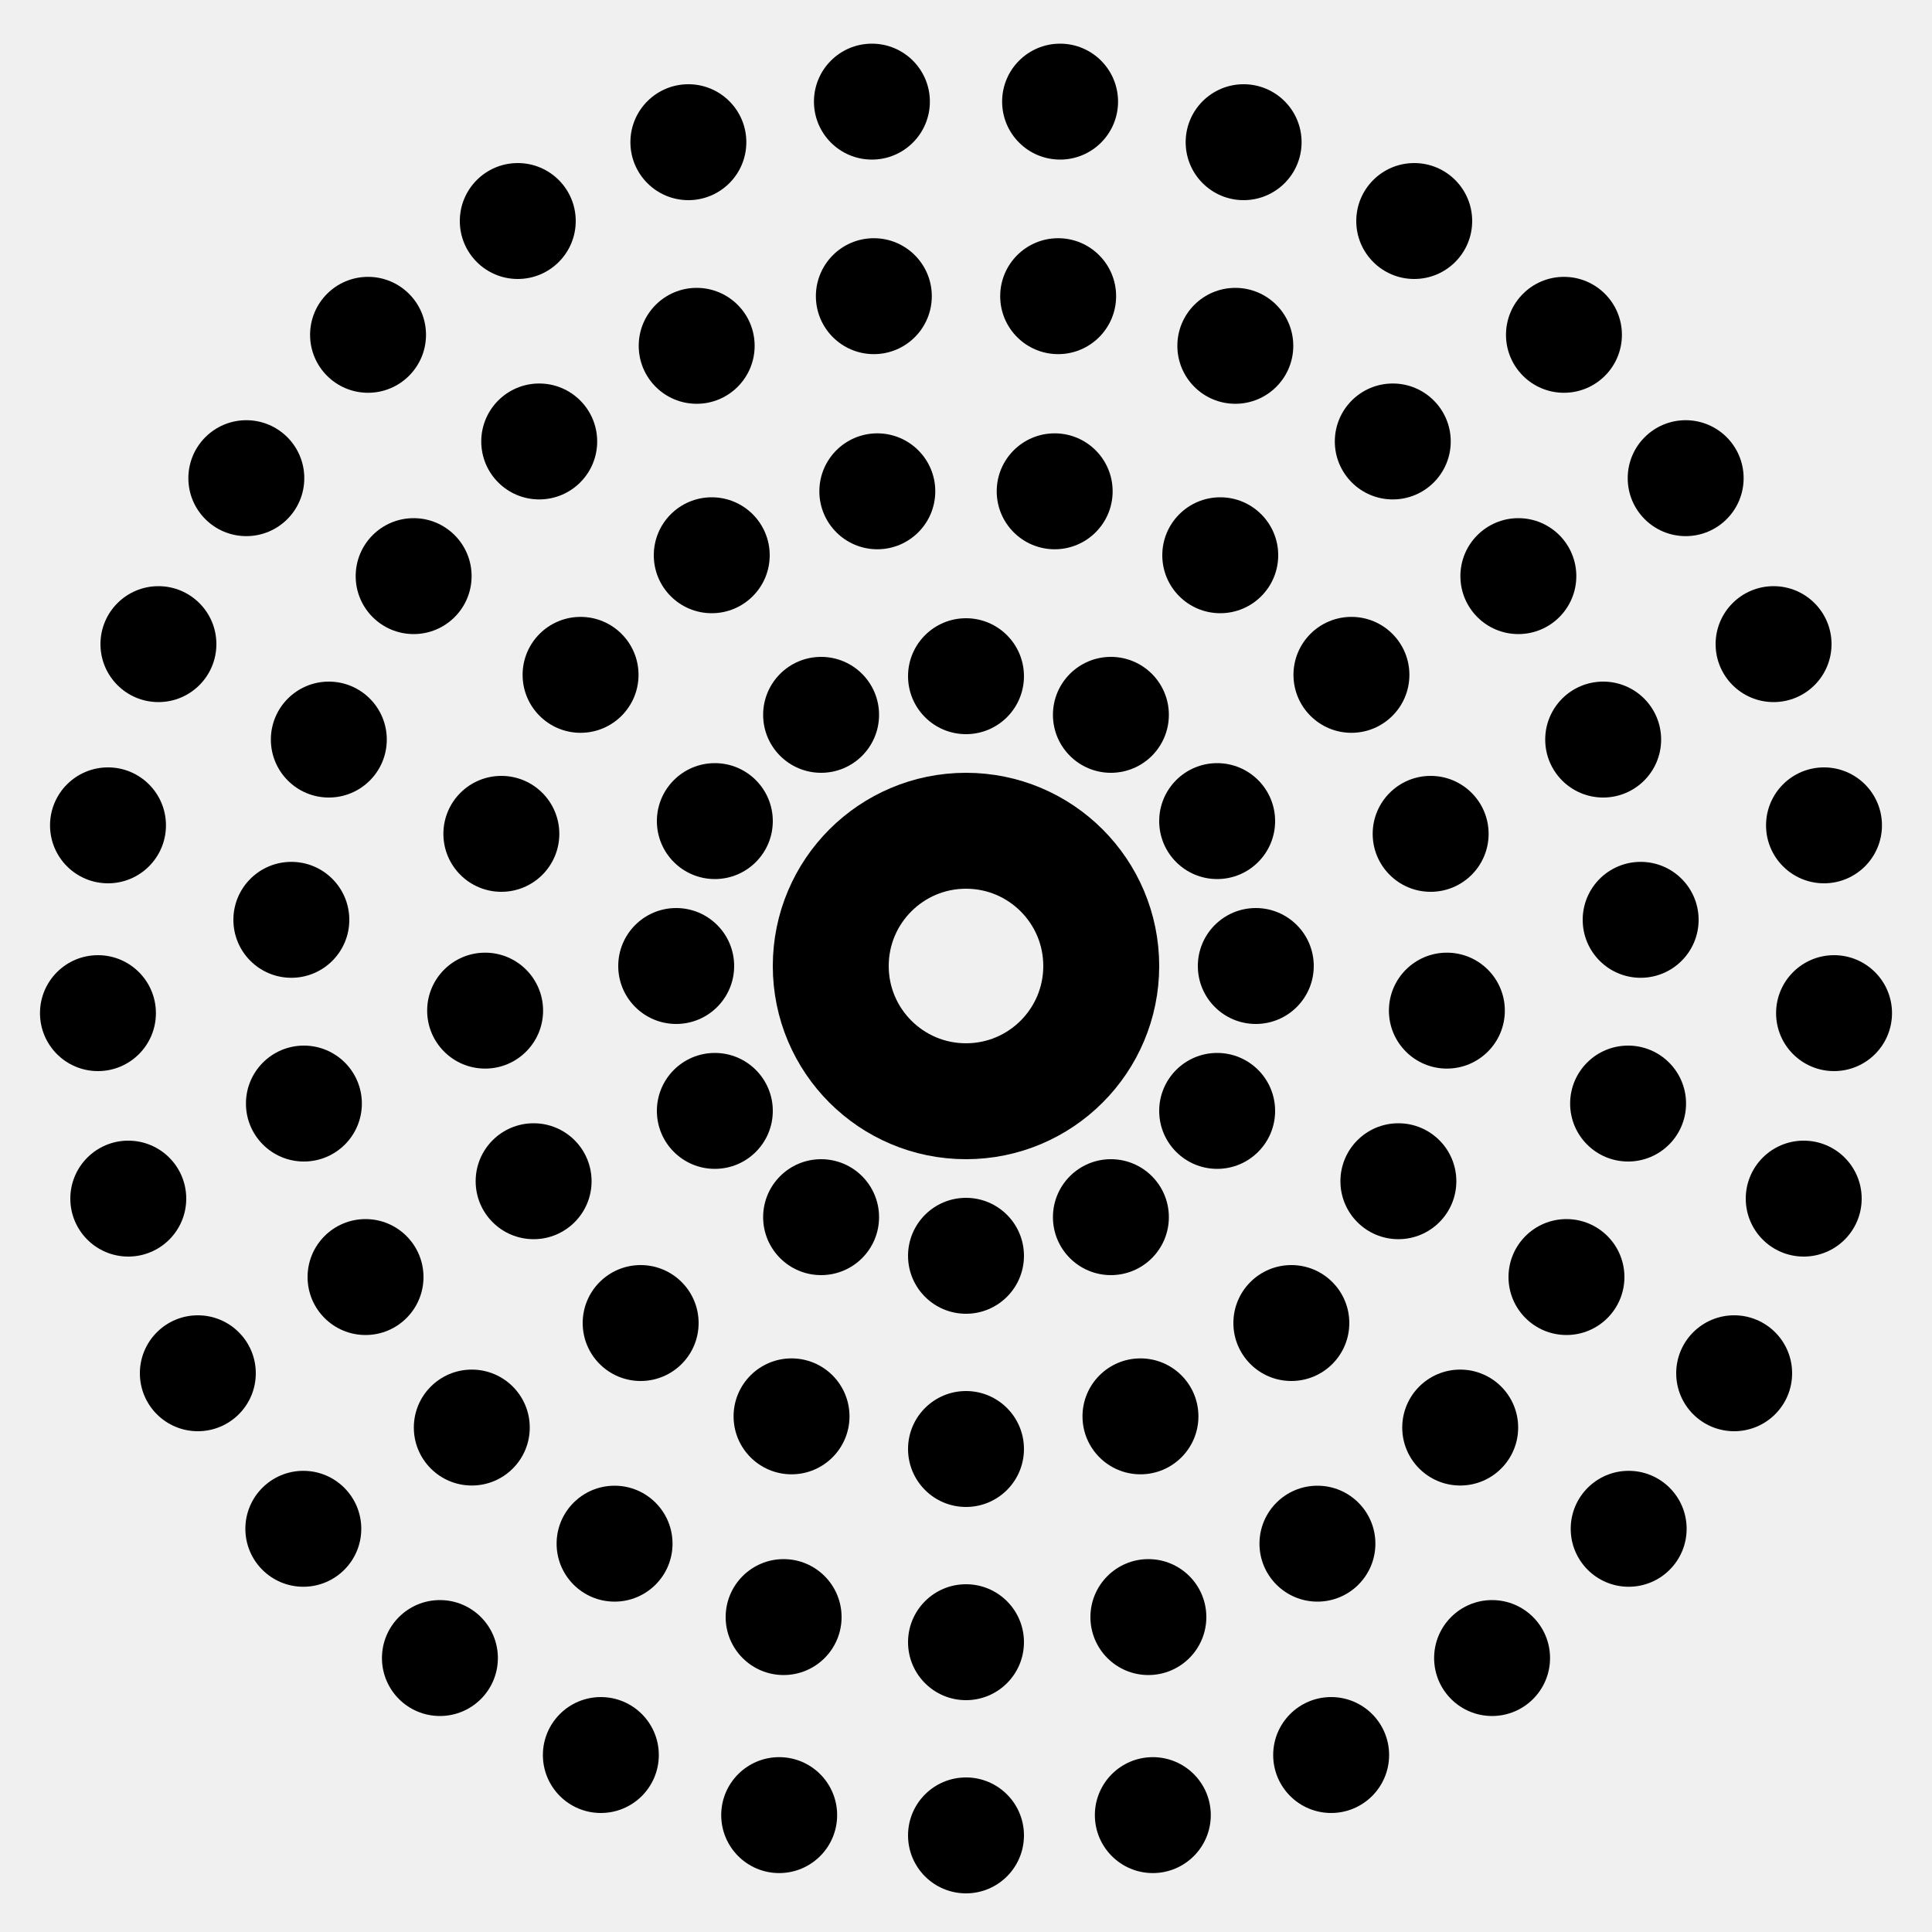
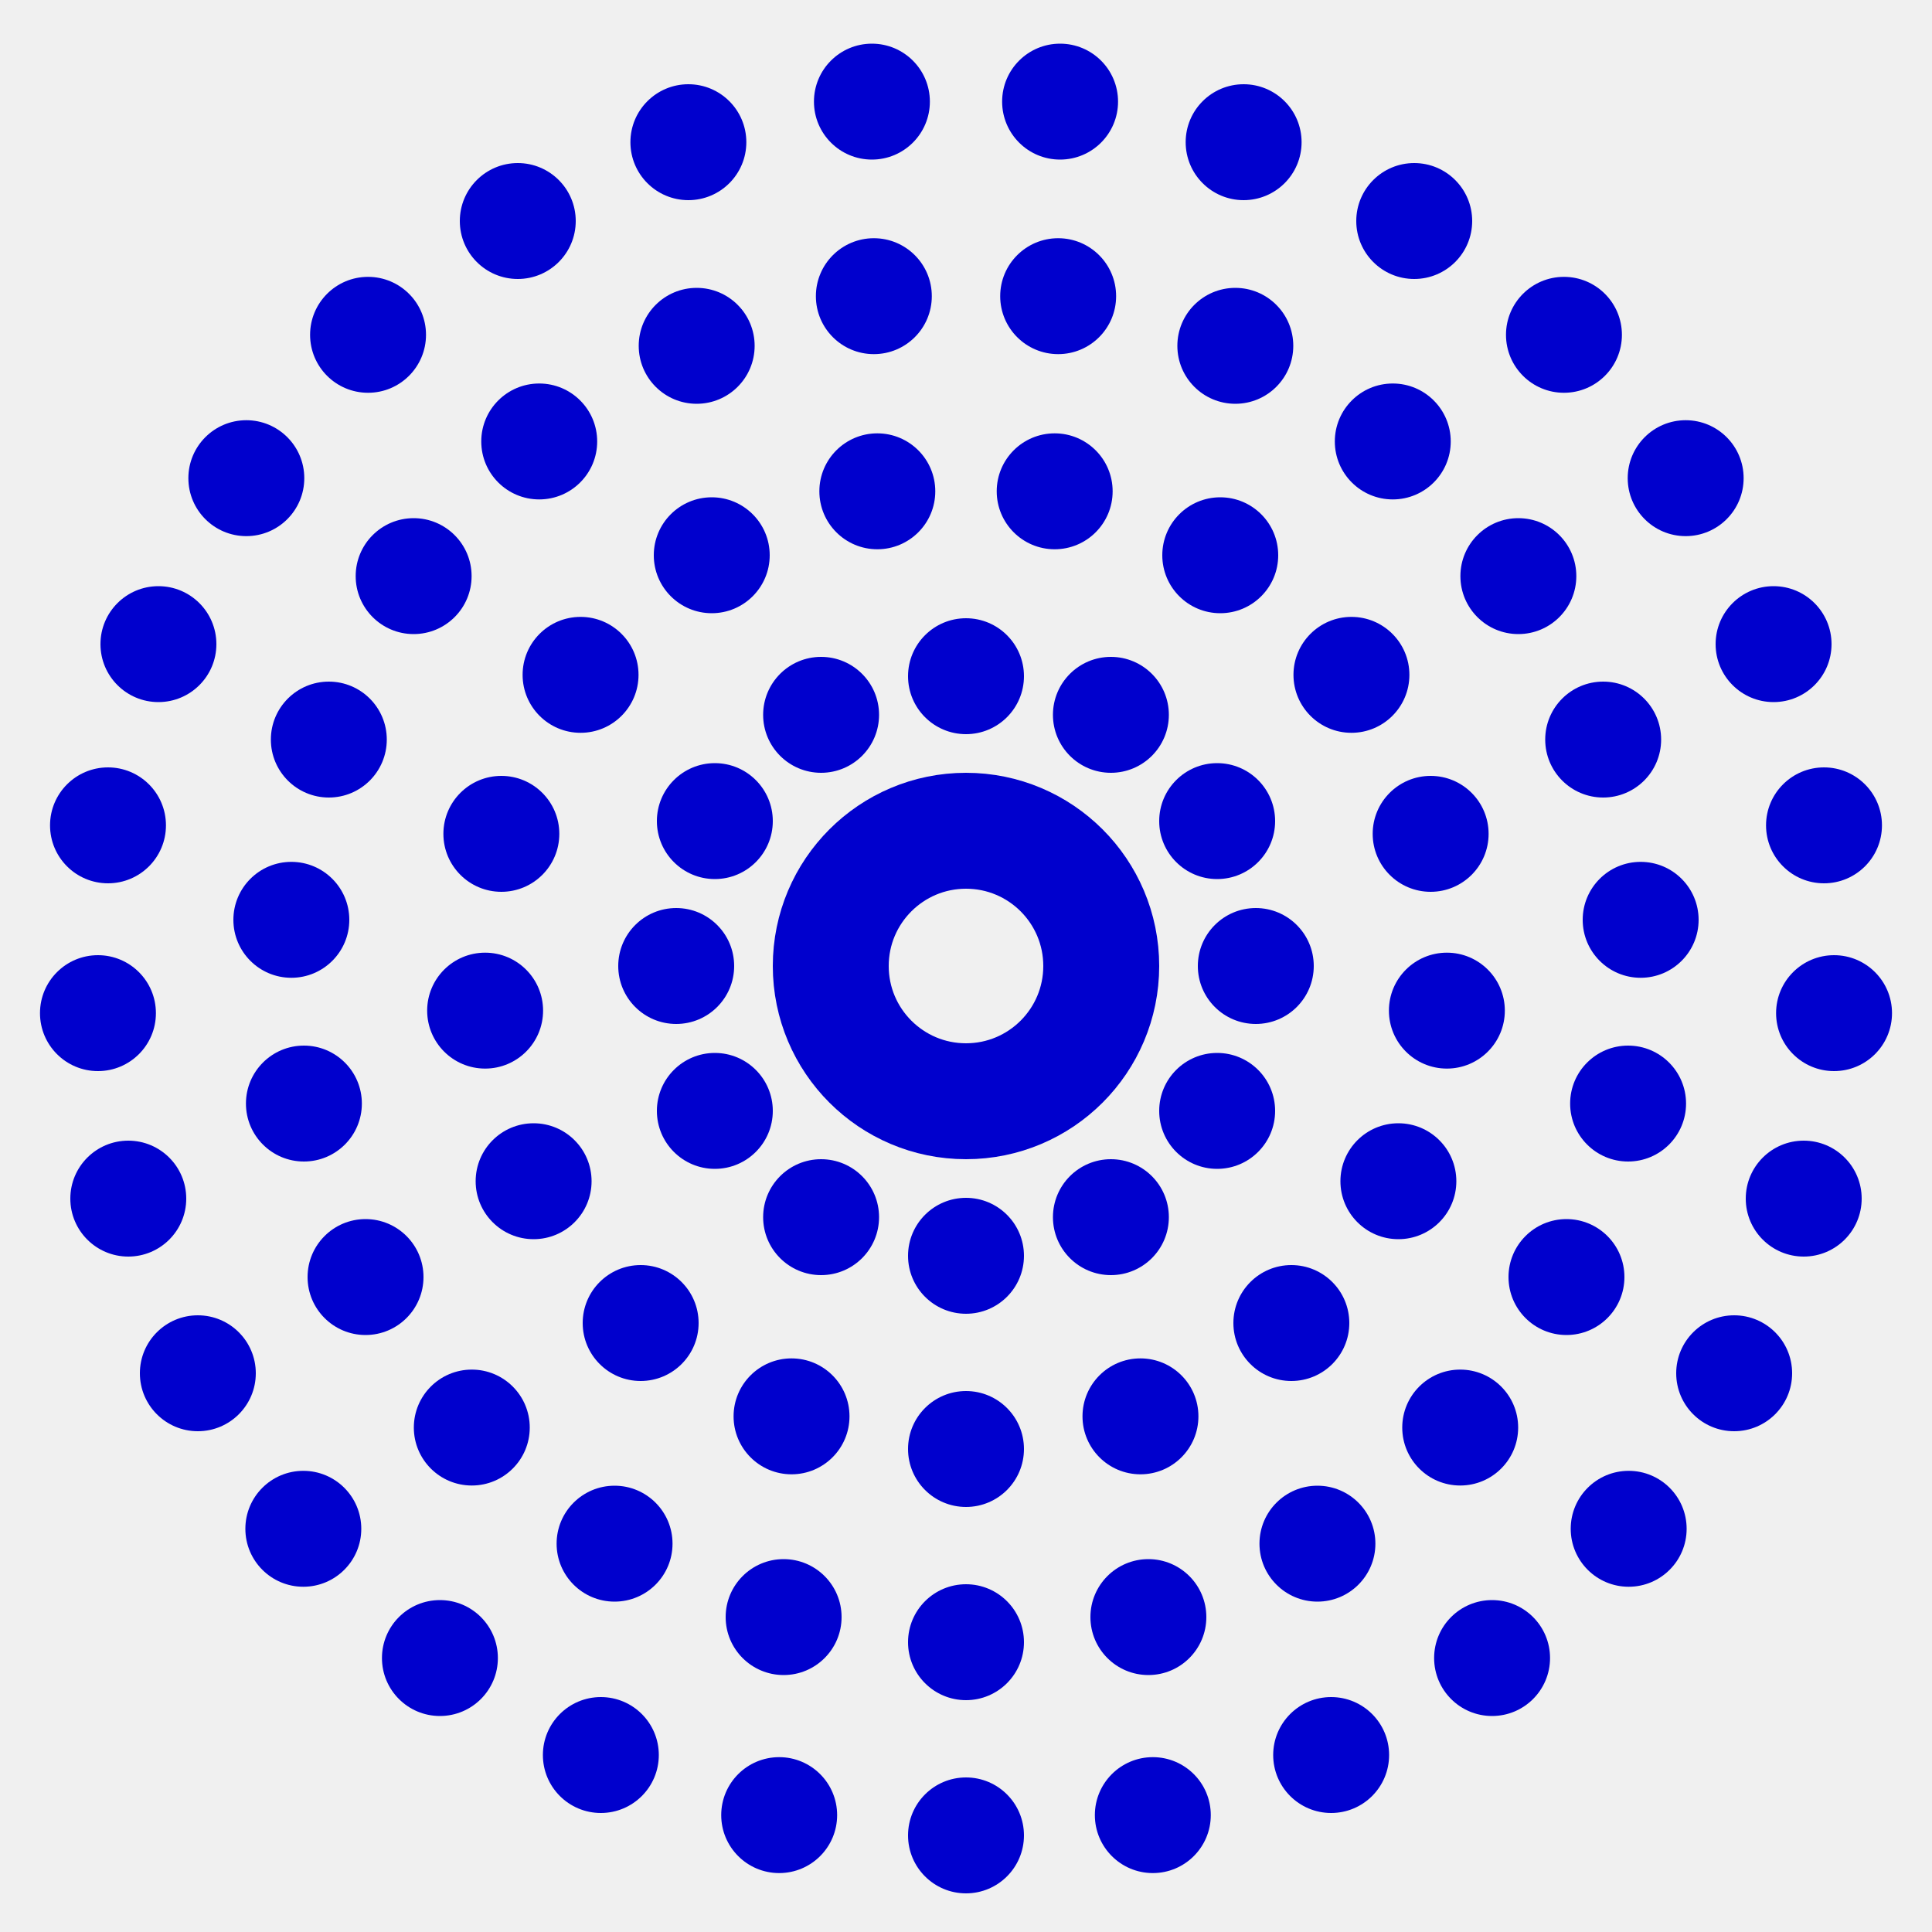
<svg xmlns="http://www.w3.org/2000/svg" width="100" height="100">
-   <circle cx="50" cy="50" r="7" stroke="black" stroke-width="6" fill="white" fill-opacity="0" />
-   <circle cx="50.0" cy="65.0" r="3" fill="black" />
-   <circle cx="57.5" cy="63.0" r="3" fill="black" />
-   <circle cx="63.0" cy="57.5" r="3" fill="black" />
-   <circle cx="65.0" cy="50.0" r="3" fill="black" />
-   <circle cx="63.0" cy="42.5" r="3" fill="black" />
-   <circle cx="57.5" cy="37.0" r="3" fill="black" />
-   <circle cx="50.0" cy="35.0" r="3" fill="black" />
-   <circle cx="42.5" cy="37.0" r="3" fill="black" />
-   <circle cx="37.0" cy="42.5" r="3" fill="black" />
-   <circle cx="35.0" cy="50.0" r="3" fill="black" />
-   <circle cx="37.0" cy="57.5" r="3" fill="black" />
-   <circle cx="42.5" cy="63.0" r="3" fill="black" />
-   <circle cx="50.00" cy="75.00" r="3" fill="black" />
-   <circle cx="59.03" cy="73.31" r="3" fill="black" />
-   <circle cx="66.84" cy="68.48" r="3" fill="black" />
-   <circle cx="72.38" cy="61.14" r="3" fill="black" />
-   <circle cx="74.89" cy="52.31" r="3" fill="black" />
-   <circle cx="74.05" cy="43.16" r="3" fill="black" />
-   <circle cx="69.95" cy="34.93" r="3" fill="black" />
-   <circle cx="63.16" cy="28.74" r="3" fill="black" />
-   <circle cx="54.59" cy="25.43" r="3" fill="black" />
-   <circle cx="45.41" cy="25.43" r="3" fill="black" />
-   <circle cx="36.84" cy="28.74" r="3" fill="black" />
-   <circle cx="30.05" cy="34.93" r="3" fill="black" />
-   <circle cx="25.95" cy="43.16" r="3" fill="black" />
-   <circle cx="25.11" cy="52.31" r="3" fill="black" />
-   <circle cx="27.62" cy="61.14" r="3" fill="black" />
-   <circle cx="33.16" cy="68.48" r="3" fill="black" />
-   <circle cx="40.97" cy="73.31" r="3" fill="black" />
-   <circle cx="50.00" cy="85.00" r="3" fill="black" />
-   <circle cx="59.44" cy="83.70" r="3" fill="black" />
-   <circle cx="68.19" cy="79.90" r="3" fill="black" />
-   <circle cx="75.58" cy="73.89" r="3" fill="black" />
-   <circle cx="81.08" cy="66.10" r="3" fill="black" />
-   <circle cx="84.27" cy="57.12" r="3" fill="black" />
-   <circle cx="84.92" cy="47.61" r="3" fill="black" />
-   <circle cx="82.98" cy="38.28" r="3" fill="black" />
-   <circle cx="78.59" cy="29.82" r="3" fill="black" />
-   <circle cx="72.09" cy="22.85" r="3" fill="black" />
-   <circle cx="63.94" cy="17.90" r="3" fill="black" />
-   <circle cx="54.77" cy="15.33" r="3" fill="black" />
-   <circle cx="45.23" cy="15.33" r="3" fill="black" />
-   <circle cx="36.06" cy="17.90" r="3" fill="black" />
-   <circle cx="27.91" cy="22.85" r="3" fill="black" />
-   <circle cx="21.41" cy="29.82" r="3" fill="black" />
-   <circle cx="17.02" cy="38.28" r="3" fill="black" />
-   <circle cx="15.08" cy="47.61" r="3" fill="black" />
-   <circle cx="15.73" cy="57.12" r="3" fill="black" />
-   <circle cx="18.92" cy="66.10" r="3" fill="black" />
-   <circle cx="24.42" cy="73.89" r="3" fill="black" />
-   <circle cx="31.81" cy="79.90" r="3" fill="black" />
-   <circle cx="40.56" cy="83.70" r="3" fill="black" />
-   <circle cx="50.00" cy="95.00" r="3" fill="black" />
-   <circle cx="59.67" cy="93.95" r="3" fill="black" />
-   <circle cx="68.90" cy="90.84" r="3" fill="black" />
-   <circle cx="77.23" cy="85.82" r="3" fill="black" />
-   <circle cx="84.30" cy="79.13" r="3" fill="black" />
-   <circle cx="89.76" cy="71.08" r="3" fill="black" />
-   <circle cx="93.36" cy="62.04" r="3" fill="black" />
-   <circle cx="94.93" cy="52.44" r="3" fill="black" />
-   <circle cx="94.41" cy="42.72" r="3" fill="black" />
-   <circle cx="91.80" cy="33.34" r="3" fill="black" />
-   <circle cx="87.25" cy="24.75" r="3" fill="black" />
-   <circle cx="80.95" cy="17.33" r="3" fill="black" />
-   <circle cx="73.20" cy="11.44" r="3" fill="black" />
-   <circle cx="64.37" cy="7.36" r="3" fill="black" />
-   <circle cx="54.87" cy="5.26" r="3" fill="black" />
-   <circle cx="45.13" cy="5.26" r="3" fill="black" />
-   <circle cx="35.63" cy="7.36" r="3" fill="black" />
-   <circle cx="26.80" cy="11.44" r="3" fill="black" />
-   <circle cx="19.05" cy="17.33" r="3" fill="black" />
-   <circle cx="12.75" cy="24.75" r="3" fill="black" />
-   <circle cx="8.20" cy="33.34" r="3" fill="black" />
-   <circle cx="5.59" cy="42.72" r="3" fill="black" />
-   <circle cx="5.07" cy="52.44" r="3" fill="black" />
-   <circle cx="6.64" cy="62.04" r="3" fill="black" />
-   <circle cx="10.24" cy="71.08" r="3" fill="black" />
-   <circle cx="15.70" cy="79.13" r="3" fill="black" />
-   <circle cx="22.77" cy="85.82" r="3" fill="black" />
-   <circle cx="31.10" cy="90.84" r="3" fill="black" />
-   <circle cx="40.33" cy="93.95" r="3" fill="black" />
+   <circle cx="50" cy="50" r="7" stroke="mediumblue" stroke-width="6" fill="white" fill-opacity="0" />
+   <circle cx="50.0" cy="65.0" r="3" fill="mediumblue" />
+   <circle cx="57.5" cy="63.0" r="3" fill="mediumblue" />
+   <circle cx="63.0" cy="57.5" r="3" fill="mediumblue" />
+   <circle cx="65.0" cy="50.0" r="3" fill="mediumblue" />
+   <circle cx="63.0" cy="42.5" r="3" fill="mediumblue" />
+   <circle cx="57.5" cy="37.0" r="3" fill="mediumblue" />
+   <circle cx="50.0" cy="35.0" r="3" fill="mediumblue" />
+   <circle cx="42.5" cy="37.0" r="3" fill="mediumblue" />
+   <circle cx="37.0" cy="42.5" r="3" fill="mediumblue" />
+   <circle cx="35.0" cy="50.0" r="3" fill="mediumblue" />
+   <circle cx="37.0" cy="57.5" r="3" fill="mediumblue" />
+   <circle cx="42.5" cy="63.0" r="3" fill="mediumblue" />
+   <circle cx="50.00" cy="75.00" r="3" fill="mediumblue" />
+   <circle cx="59.03" cy="73.31" r="3" fill="mediumblue" />
+   <circle cx="66.84" cy="68.48" r="3" fill="mediumblue" />
+   <circle cx="72.38" cy="61.14" r="3" fill="mediumblue" />
+   <circle cx="74.89" cy="52.31" r="3" fill="mediumblue" />
+   <circle cx="74.05" cy="43.16" r="3" fill="mediumblue" />
+   <circle cx="69.95" cy="34.93" r="3" fill="mediumblue" />
+   <circle cx="63.16" cy="28.74" r="3" fill="mediumblue" />
+   <circle cx="54.59" cy="25.43" r="3" fill="mediumblue" />
+   <circle cx="45.41" cy="25.43" r="3" fill="mediumblue" />
+   <circle cx="36.84" cy="28.74" r="3" fill="mediumblue" />
+   <circle cx="30.05" cy="34.93" r="3" fill="mediumblue" />
+   <circle cx="25.95" cy="43.16" r="3" fill="mediumblue" />
+   <circle cx="25.11" cy="52.31" r="3" fill="mediumblue" />
+   <circle cx="27.62" cy="61.14" r="3" fill="mediumblue" />
+   <circle cx="33.16" cy="68.48" r="3" fill="mediumblue" />
+   <circle cx="40.97" cy="73.31" r="3" fill="mediumblue" />
+   <circle cx="50.00" cy="85.00" r="3" fill="mediumblue" />
+   <circle cx="59.44" cy="83.70" r="3" fill="mediumblue" />
+   <circle cx="68.19" cy="79.90" r="3" fill="mediumblue" />
+   <circle cx="75.58" cy="73.89" r="3" fill="mediumblue" />
+   <circle cx="81.08" cy="66.10" r="3" fill="mediumblue" />
+   <circle cx="84.27" cy="57.12" r="3" fill="mediumblue" />
+   <circle cx="84.92" cy="47.61" r="3" fill="mediumblue" />
+   <circle cx="82.98" cy="38.28" r="3" fill="mediumblue" />
+   <circle cx="78.59" cy="29.82" r="3" fill="mediumblue" />
+   <circle cx="72.09" cy="22.85" r="3" fill="mediumblue" />
+   <circle cx="63.94" cy="17.90" r="3" fill="mediumblue" />
+   <circle cx="54.77" cy="15.33" r="3" fill="mediumblue" />
+   <circle cx="45.23" cy="15.33" r="3" fill="mediumblue" />
+   <circle cx="36.06" cy="17.90" r="3" fill="mediumblue" />
+   <circle cx="27.91" cy="22.85" r="3" fill="mediumblue" />
+   <circle cx="21.41" cy="29.82" r="3" fill="mediumblue" />
+   <circle cx="17.02" cy="38.28" r="3" fill="mediumblue" />
+   <circle cx="15.08" cy="47.61" r="3" fill="mediumblue" />
+   <circle cx="15.73" cy="57.12" r="3" fill="mediumblue" />
+   <circle cx="18.92" cy="66.10" r="3" fill="mediumblue" />
+   <circle cx="24.42" cy="73.89" r="3" fill="mediumblue" />
+   <circle cx="31.81" cy="79.90" r="3" fill="mediumblue" />
+   <circle cx="40.56" cy="83.70" r="3" fill="mediumblue" />
+   <circle cx="50.00" cy="95.00" r="3" fill="mediumblue" />
+   <circle cx="59.67" cy="93.95" r="3" fill="mediumblue" />
+   <circle cx="68.90" cy="90.84" r="3" fill="mediumblue" />
+   <circle cx="77.23" cy="85.82" r="3" fill="mediumblue" />
+   <circle cx="84.30" cy="79.13" r="3" fill="mediumblue" />
+   <circle cx="89.76" cy="71.08" r="3" fill="mediumblue" />
+   <circle cx="93.36" cy="62.04" r="3" fill="mediumblue" />
+   <circle cx="94.93" cy="52.44" r="3" fill="mediumblue" />
+   <circle cx="94.41" cy="42.72" r="3" fill="mediumblue" />
+   <circle cx="91.80" cy="33.34" r="3" fill="mediumblue" />
+   <circle cx="87.25" cy="24.75" r="3" fill="mediumblue" />
+   <circle cx="80.95" cy="17.33" r="3" fill="mediumblue" />
+   <circle cx="73.20" cy="11.44" r="3" fill="mediumblue" />
+   <circle cx="64.37" cy="7.36" r="3" fill="mediumblue" />
+   <circle cx="54.87" cy="5.26" r="3" fill="mediumblue" />
+   <circle cx="45.13" cy="5.26" r="3" fill="mediumblue" />
+   <circle cx="35.63" cy="7.36" r="3" fill="mediumblue" />
+   <circle cx="26.80" cy="11.44" r="3" fill="mediumblue" />
+   <circle cx="19.05" cy="17.33" r="3" fill="mediumblue" />
+   <circle cx="12.75" cy="24.75" r="3" fill="mediumblue" />
+   <circle cx="8.20" cy="33.34" r="3" fill="mediumblue" />
+   <circle cx="5.59" cy="42.72" r="3" fill="mediumblue" />
+   <circle cx="5.07" cy="52.44" r="3" fill="mediumblue" />
+   <circle cx="6.64" cy="62.04" r="3" fill="mediumblue" />
+   <circle cx="10.24" cy="71.08" r="3" fill="mediumblue" />
+   <circle cx="15.70" cy="79.13" r="3" fill="mediumblue" />
+   <circle cx="22.77" cy="85.82" r="3" fill="mediumblue" />
+   <circle cx="31.10" cy="90.84" r="3" fill="mediumblue" />
+   <circle cx="40.33" cy="93.95" r="3" fill="mediumblue" />
</svg>
